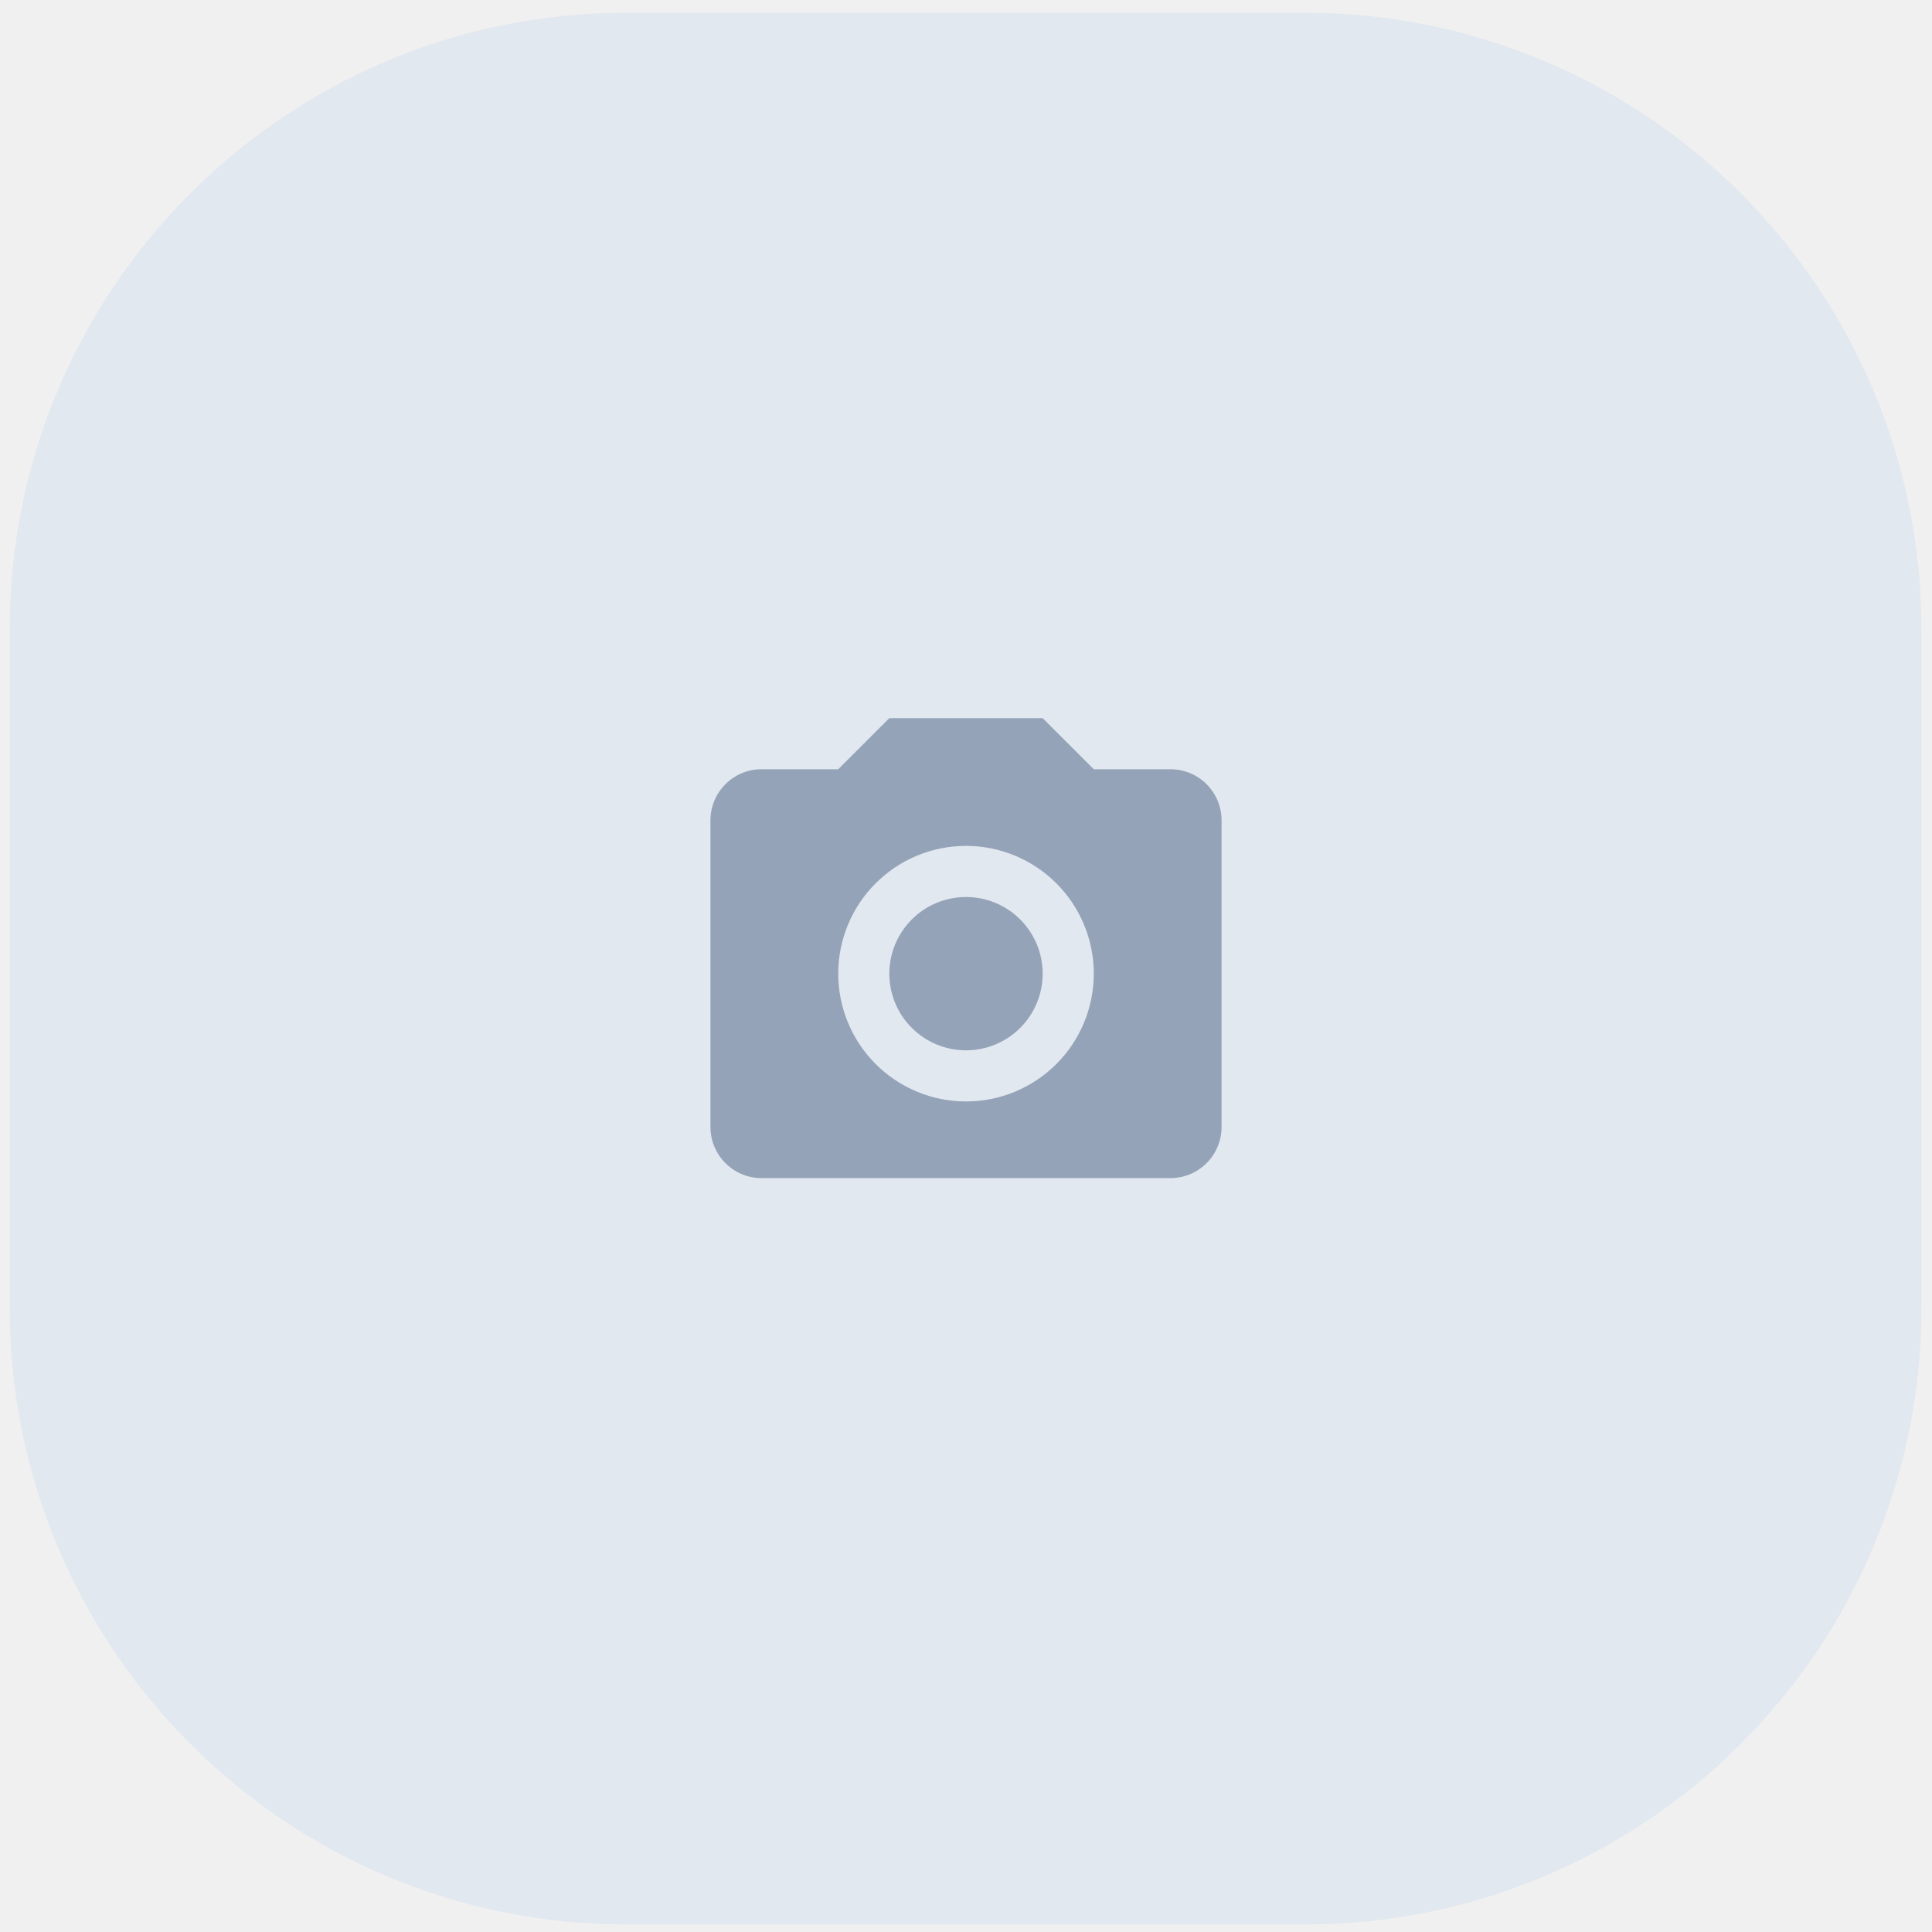
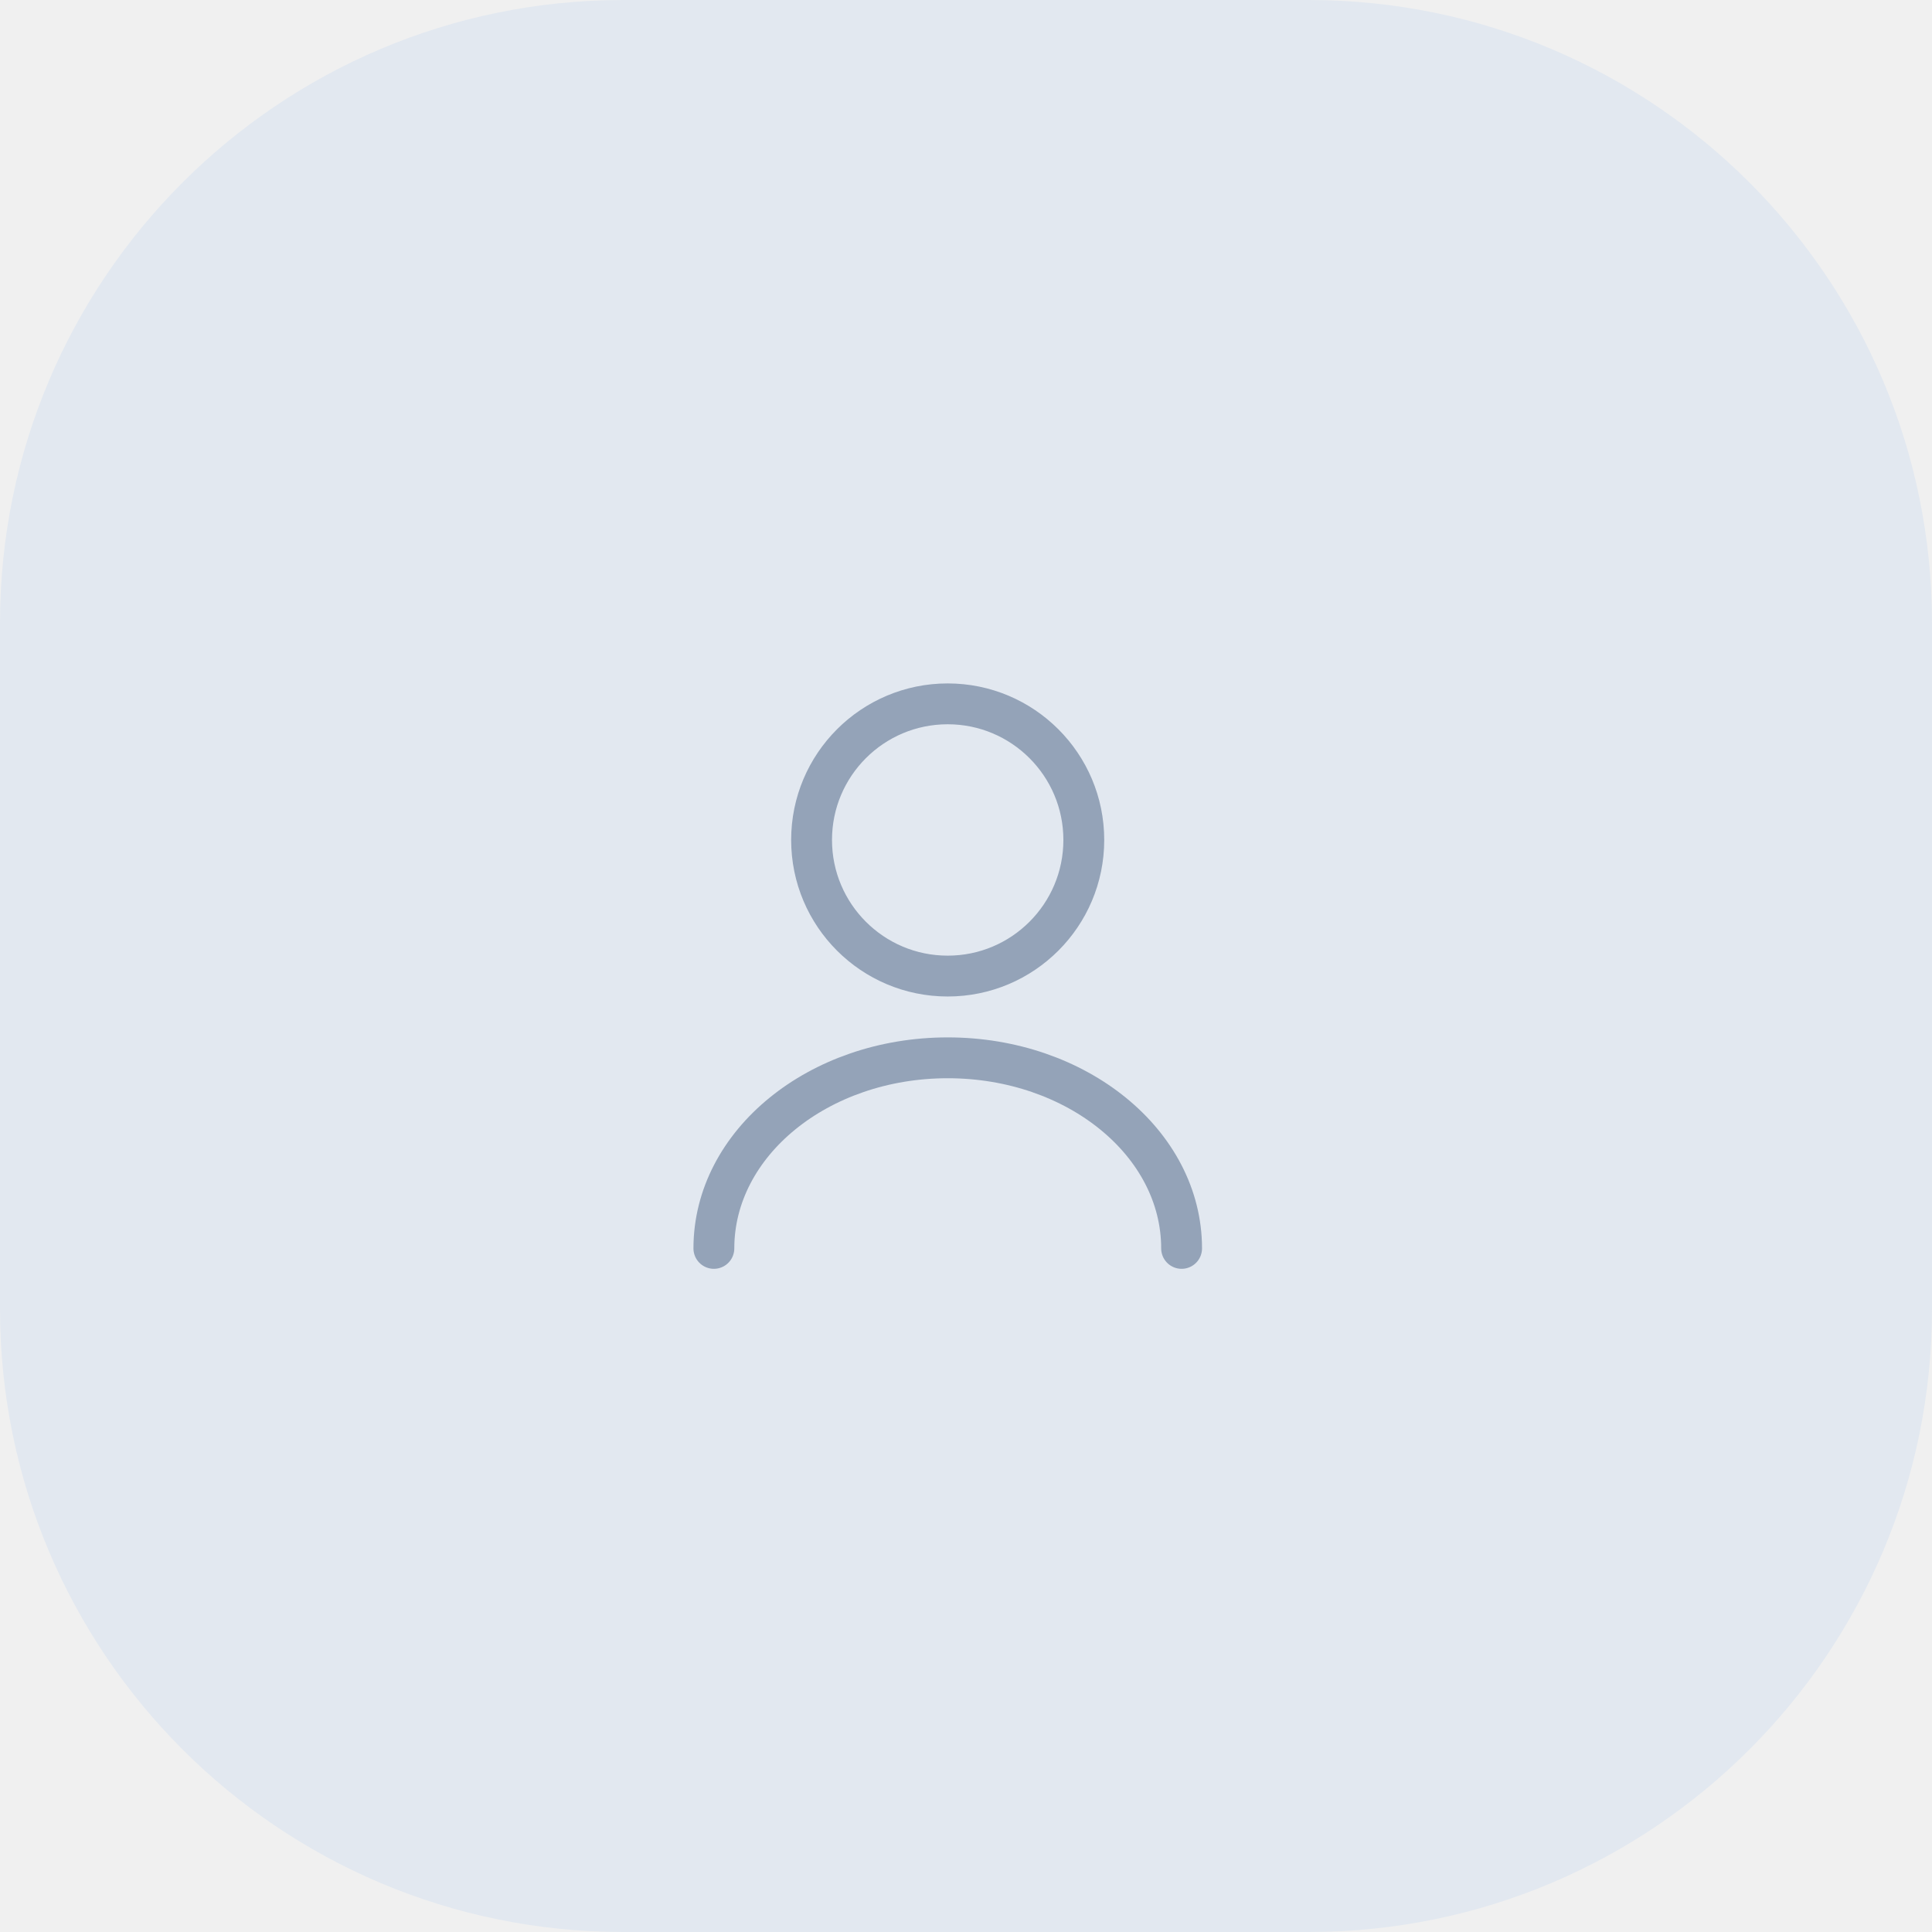
- <svg xmlns="http://www.w3.org/2000/svg" width="126" height="126" viewBox="0 0 126 126" fill="none">
-   <g clip-path="url(#clip0_4201_6464)">
-     <rect x="0.632" y="0.83" width="124.681" height="124.681" rx="40.22" fill="#E2E8F0" />
-     <path d="M49.667 50.167H54.667L58 46.834H68L71.334 50.167H76.334C77.218 50.167 78.065 50.518 78.691 51.143C79.316 51.768 79.667 52.616 79.667 53.5V73.5C79.667 74.384 79.316 75.232 78.691 75.857C78.065 76.482 77.218 76.834 76.334 76.834H49.667C48.783 76.834 47.935 76.482 47.31 75.857C46.685 75.232 46.334 74.384 46.334 73.5V53.5C46.334 52.616 46.685 51.768 47.31 51.143C47.935 50.518 48.783 50.167 49.667 50.167ZM63 55.167C60.79 55.167 58.67 56.045 57.108 57.608C55.545 59.17 54.667 61.29 54.667 63.5C54.667 65.71 55.545 67.83 57.108 69.393C58.67 70.956 60.79 71.834 63 71.834C65.21 71.834 67.33 70.956 68.893 69.393C70.456 67.83 71.334 65.71 71.334 63.5C71.334 61.29 70.456 59.17 68.893 57.608C67.33 56.045 65.21 55.167 63 55.167ZM63 58.5C64.326 58.5 65.598 59.027 66.536 59.965C67.473 60.902 68 62.174 68 63.5C68 64.826 67.473 66.098 66.536 67.036C65.598 67.973 64.326 68.5 63 68.5C61.674 68.5 60.402 67.973 59.465 67.036C58.527 66.098 58 64.826 58 63.5C58 62.174 58.527 60.902 59.465 59.965C60.402 59.027 61.674 58.5 63 58.5Z" fill="#94A3B8" />
+ <svg xmlns="http://www.w3.org/2000/svg" width="42" height="42" viewBox="0 0 42 42" fill="none">
+   <g clip-path="url(#clip0_6836_6160)">
+     <rect width="42" height="42" rx="13.548" fill="#E2E8F0" />
+     <path d="M20.602 21.219C22.236 21.219 23.561 19.894 23.561 18.26C23.561 16.626 22.236 15.301 20.602 15.301C18.968 15.301 17.643 16.626 17.643 18.26C17.643 19.894 18.968 21.219 20.602 21.219Z" stroke="#94A3B8" stroke-width="0.888" stroke-linecap="round" stroke-linejoin="round" />
+     <path d="M25.687 27.139C25.687 24.849 23.408 22.996 20.603 22.996C17.797 22.996 15.519 24.849 15.519 27.139" stroke="#94A3B8" stroke-width="0.888" stroke-linecap="round" stroke-linejoin="round" />
+     <rect x="-19313" y="-2281" width="22536" height="10827" stroke="#FF345F" stroke-width="80" />
  </g>
  <defs>
-     <clipPath id="clip0_4201_6464">
-       <rect x="0.632" y="0.83" width="124.681" height="124.681" rx="40.22" fill="white" />
+     <clipPath id="clip0_6836_6160">
+       <rect width="42" height="42" rx="13.548" fill="white" />
    </clipPath>
  </defs>
</svg>
